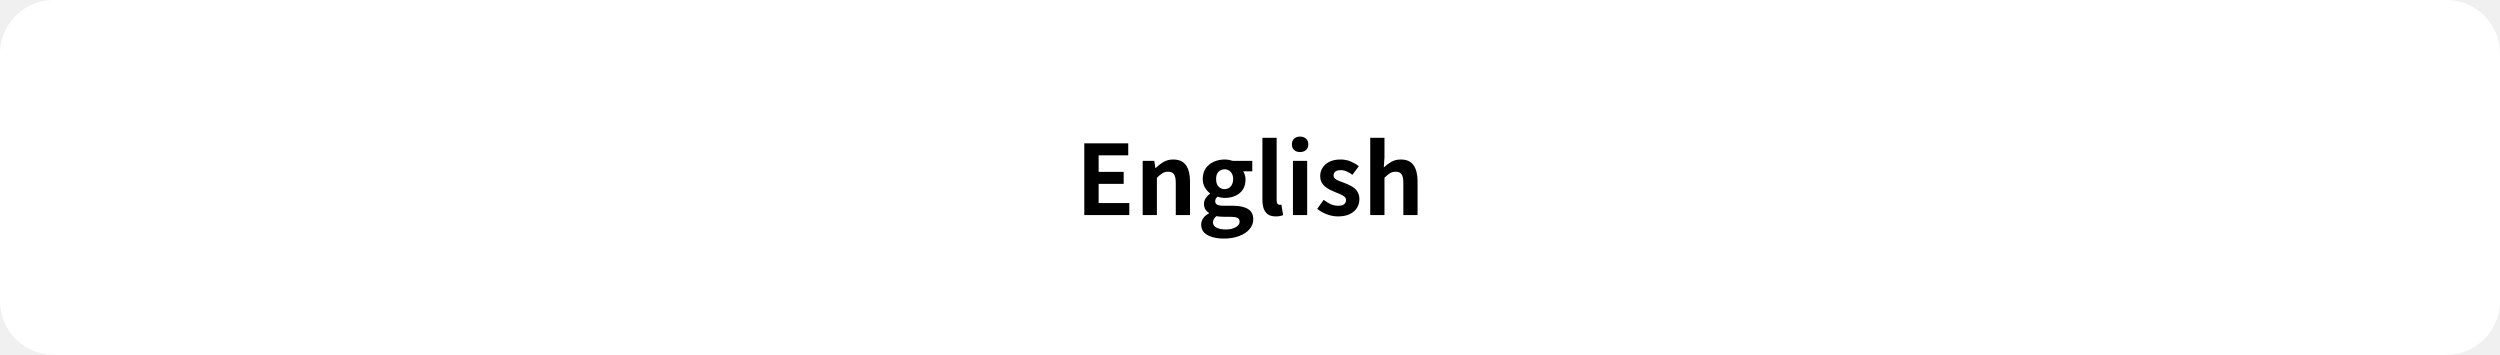
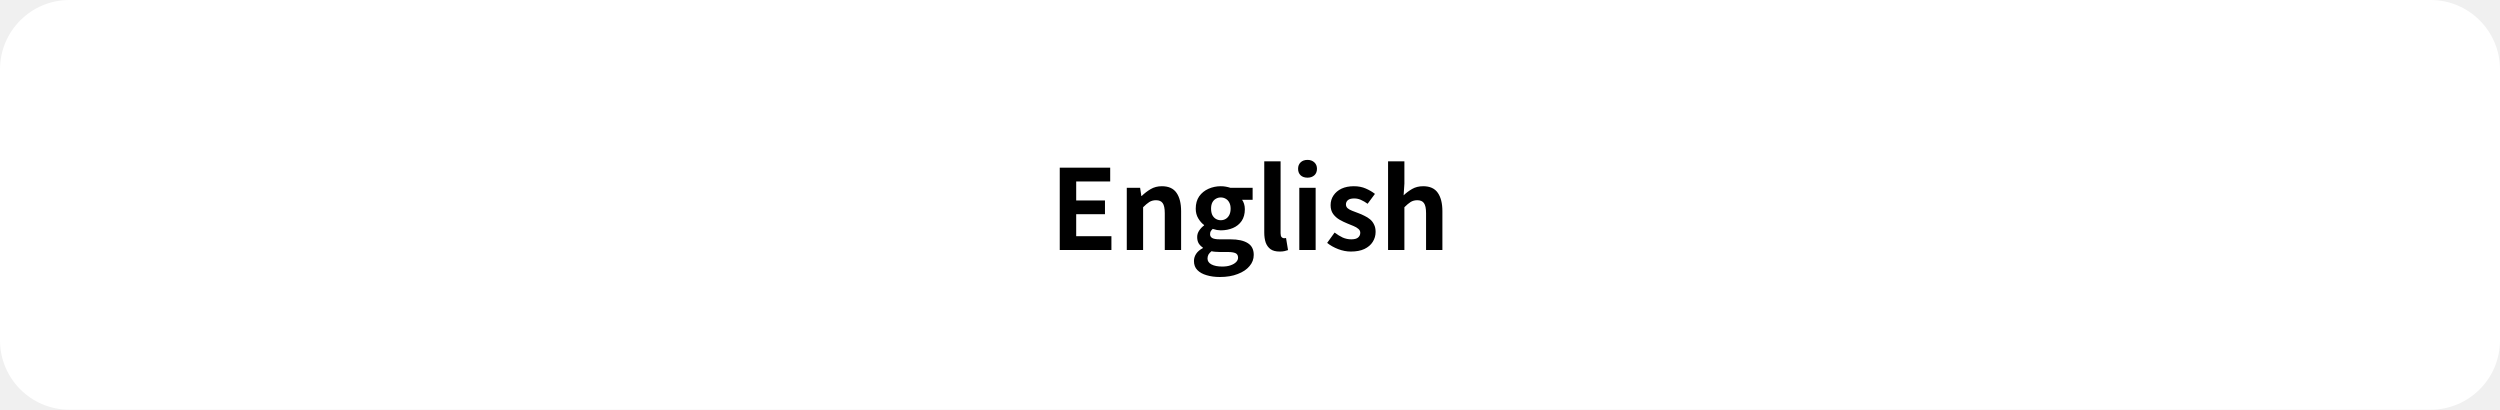
- <svg xmlns="http://www.w3.org/2000/svg" width="465" height="66" viewBox="0 0 465 66" fill="none">
-   <rect width="465" height="66" rx="10" fill="white" />
-   <path d="M201.68 40V26.662H209.852V28.894H204.344V31.972H209.006V34.204H204.344V37.768H210.05V40H201.68ZM212.538 40V29.92H214.698L214.896 31.252H214.95C215.394 30.82 215.88 30.448 216.408 30.136C216.936 29.824 217.542 29.668 218.226 29.668C219.318 29.668 220.11 30.028 220.602 30.748C221.094 31.456 221.34 32.446 221.34 33.718V40H218.694V34.042C218.694 33.262 218.58 32.716 218.352 32.404C218.136 32.092 217.776 31.936 217.272 31.936C216.864 31.936 216.504 32.032 216.192 32.224C215.892 32.416 215.556 32.698 215.184 33.07V40H212.538ZM227.615 44.374C226.823 44.374 226.109 44.278 225.473 44.086C224.837 43.906 224.333 43.624 223.961 43.24C223.601 42.868 223.421 42.382 223.421 41.782C223.421 41.362 223.541 40.972 223.781 40.612C224.021 40.252 224.381 39.946 224.861 39.694V39.604C224.597 39.436 224.375 39.214 224.195 38.938C224.027 38.662 223.943 38.314 223.943 37.894C223.943 37.522 224.051 37.174 224.267 36.85C224.495 36.514 224.759 36.238 225.059 36.022V35.95C224.711 35.698 224.399 35.344 224.123 34.888C223.847 34.432 223.709 33.904 223.709 33.304C223.709 32.512 223.895 31.846 224.267 31.306C224.651 30.766 225.155 30.358 225.779 30.082C226.403 29.806 227.063 29.668 227.759 29.668C228.059 29.668 228.335 29.692 228.587 29.74C228.851 29.788 229.091 29.848 229.307 29.92H232.925V31.864H231.215C231.347 32.044 231.455 32.266 231.539 32.53C231.623 32.794 231.665 33.082 231.665 33.394C231.665 34.15 231.491 34.786 231.143 35.302C230.795 35.806 230.327 36.184 229.739 36.436C229.151 36.688 228.491 36.814 227.759 36.814C227.579 36.814 227.375 36.796 227.147 36.76C226.919 36.712 226.691 36.652 226.463 36.58C226.331 36.7 226.223 36.826 226.139 36.958C226.067 37.078 226.031 37.246 226.031 37.462C226.031 37.714 226.145 37.912 226.373 38.056C226.613 38.2 227.027 38.272 227.615 38.272H229.343C230.555 38.272 231.485 38.476 232.133 38.884C232.781 39.28 233.105 39.916 233.105 40.792C233.105 41.476 232.877 42.082 232.421 42.61C231.977 43.15 231.341 43.576 230.513 43.888C229.697 44.212 228.731 44.374 227.615 44.374ZM227.759 35.176C228.059 35.176 228.329 35.104 228.569 34.96C228.809 34.816 229.001 34.606 229.145 34.33C229.289 34.042 229.361 33.7 229.361 33.304C229.361 32.908 229.289 32.578 229.145 32.314C229.001 32.038 228.809 31.834 228.569 31.702C228.329 31.558 228.059 31.486 227.759 31.486C227.471 31.486 227.207 31.558 226.967 31.702C226.727 31.834 226.535 32.038 226.391 32.314C226.259 32.578 226.193 32.908 226.193 33.304C226.193 33.7 226.259 34.042 226.391 34.33C226.535 34.606 226.727 34.816 226.967 34.96C227.207 35.104 227.471 35.176 227.759 35.176ZM228.011 42.682C228.527 42.682 228.971 42.616 229.343 42.484C229.727 42.352 230.027 42.178 230.243 41.962C230.459 41.746 230.567 41.506 230.567 41.242C230.567 40.882 230.423 40.636 230.135 40.504C229.847 40.384 229.433 40.324 228.893 40.324H227.651C227.351 40.324 227.093 40.312 226.877 40.288C226.661 40.276 226.457 40.246 226.265 40.198C226.037 40.378 225.869 40.564 225.761 40.756C225.665 40.96 225.617 41.17 225.617 41.386C225.617 41.794 225.833 42.112 226.265 42.34C226.697 42.568 227.279 42.682 228.011 42.682ZM237.312 40.252C236.688 40.252 236.196 40.126 235.836 39.874C235.476 39.61 235.212 39.25 235.044 38.794C234.888 38.326 234.81 37.786 234.81 37.174V25.636H237.456V37.282C237.456 37.582 237.51 37.792 237.618 37.912C237.738 38.032 237.858 38.092 237.978 38.092C238.038 38.092 238.092 38.092 238.14 38.092C238.188 38.08 238.254 38.068 238.338 38.056L238.662 40.018C238.506 40.078 238.314 40.132 238.086 40.18C237.87 40.228 237.612 40.252 237.312 40.252ZM240.487 40V29.92H243.133V40H240.487ZM241.819 28.282C241.351 28.282 240.979 28.156 240.703 27.904C240.427 27.64 240.289 27.286 240.289 26.842C240.289 26.41 240.427 26.062 240.703 25.798C240.979 25.534 241.351 25.402 241.819 25.402C242.263 25.402 242.629 25.534 242.917 25.798C243.205 26.062 243.349 26.41 243.349 26.842C243.349 27.286 243.205 27.64 242.917 27.904C242.629 28.156 242.263 28.282 241.819 28.282ZM248.834 40.252C248.162 40.252 247.478 40.12 246.782 39.856C246.098 39.592 245.504 39.256 245 38.848L246.206 37.174C246.65 37.51 247.088 37.78 247.52 37.984C247.964 38.176 248.426 38.272 248.906 38.272C249.41 38.272 249.776 38.176 250.004 37.984C250.244 37.78 250.364 37.522 250.364 37.21C250.364 36.958 250.262 36.748 250.058 36.58C249.854 36.4 249.59 36.244 249.266 36.112C248.942 35.968 248.606 35.83 248.258 35.698C247.838 35.53 247.418 35.326 246.998 35.086C246.59 34.846 246.248 34.54 245.972 34.168C245.696 33.784 245.558 33.31 245.558 32.746C245.558 32.146 245.714 31.618 246.026 31.162C246.338 30.694 246.77 30.328 247.322 30.064C247.886 29.8 248.552 29.668 249.32 29.668C250.052 29.668 250.7 29.794 251.264 30.046C251.84 30.298 252.332 30.586 252.74 30.91L251.552 32.512C251.192 32.248 250.832 32.038 250.472 31.882C250.124 31.726 249.764 31.648 249.392 31.648C248.924 31.648 248.582 31.738 248.366 31.918C248.15 32.098 248.042 32.332 248.042 32.62C248.042 32.86 248.132 33.064 248.312 33.232C248.492 33.388 248.738 33.526 249.05 33.646C249.362 33.766 249.692 33.892 250.04 34.024C250.376 34.144 250.706 34.288 251.03 34.456C251.366 34.612 251.672 34.804 251.948 35.032C252.224 35.26 252.44 35.542 252.596 35.878C252.764 36.202 252.848 36.598 252.848 37.066C252.848 37.654 252.692 38.194 252.38 38.686C252.08 39.166 251.63 39.55 251.03 39.838C250.442 40.114 249.71 40.252 248.834 40.252ZM254.866 40V25.636H257.512V29.254L257.386 31.144C257.782 30.76 258.238 30.418 258.754 30.118C259.27 29.818 259.87 29.668 260.554 29.668C261.646 29.668 262.438 30.028 262.93 30.748C263.422 31.456 263.668 32.446 263.668 33.718V40H261.022V34.042C261.022 33.262 260.908 32.716 260.68 32.404C260.464 32.092 260.104 31.936 259.6 31.936C259.192 31.936 258.832 32.032 258.52 32.224C258.22 32.416 257.884 32.698 257.512 33.07V40H254.866Z" fill="black" />
+ <svg xmlns="http://www.w3.org/2000/svg" width="360" height="59" viewBox="0 0 360 59" fill="none">
+   <rect width="360" height="59" rx="10" fill="white" />
+   <path d="M152.604 36V24.144H159.868V26.128H154.972V28.864H159.116V30.848H154.972V34.016H160.044V36H152.604ZM162.256 36V27.04H164.176L164.352 28.224H164.4C164.795 27.84 165.227 27.509 165.696 27.232C166.166 26.955 166.704 26.816 167.312 26.816C168.283 26.816 168.987 27.136 169.424 27.776C169.862 28.405 170.08 29.285 170.08 30.416V36H167.728V30.704C167.728 30.011 167.627 29.525 167.424 29.248C167.232 28.971 166.912 28.832 166.464 28.832C166.102 28.832 165.782 28.917 165.504 29.088C165.238 29.259 164.939 29.509 164.608 29.84V36H162.256ZM175.658 39.888C174.954 39.888 174.32 39.803 173.754 39.632C173.189 39.472 172.741 39.221 172.41 38.88C172.09 38.549 171.93 38.117 171.93 37.584C171.93 37.211 172.037 36.864 172.25 36.544C172.464 36.224 172.784 35.952 173.21 35.728V35.648C172.976 35.499 172.778 35.301 172.618 35.056C172.469 34.811 172.394 34.501 172.394 34.128C172.394 33.797 172.49 33.488 172.682 33.2C172.885 32.901 173.12 32.656 173.386 32.464V32.4C173.077 32.176 172.8 31.861 172.554 31.456C172.309 31.051 172.186 30.581 172.186 30.048C172.186 29.344 172.352 28.752 172.682 28.272C173.024 27.792 173.472 27.429 174.026 27.184C174.581 26.939 175.168 26.816 175.786 26.816C176.053 26.816 176.298 26.837 176.522 26.88C176.757 26.923 176.97 26.976 177.162 27.04H180.378V28.768H178.858C178.976 28.928 179.072 29.125 179.146 29.36C179.221 29.595 179.258 29.851 179.258 30.128C179.258 30.8 179.104 31.365 178.794 31.824C178.485 32.272 178.069 32.608 177.546 32.832C177.024 33.056 176.437 33.168 175.786 33.168C175.626 33.168 175.445 33.152 175.242 33.12C175.04 33.077 174.837 33.024 174.634 32.96C174.517 33.067 174.421 33.179 174.346 33.296C174.282 33.403 174.25 33.552 174.25 33.744C174.25 33.968 174.352 34.144 174.554 34.272C174.768 34.4 175.136 34.464 175.658 34.464H177.194C178.272 34.464 179.098 34.645 179.674 35.008C180.25 35.36 180.538 35.925 180.538 36.704C180.538 37.312 180.336 37.851 179.93 38.32C179.536 38.8 178.97 39.179 178.234 39.456C177.509 39.744 176.65 39.888 175.658 39.888ZM175.786 31.712C176.053 31.712 176.293 31.648 176.506 31.52C176.72 31.392 176.89 31.205 177.018 30.96C177.146 30.704 177.21 30.4 177.21 30.048C177.21 29.696 177.146 29.403 177.018 29.168C176.89 28.923 176.72 28.741 176.506 28.624C176.293 28.496 176.053 28.432 175.786 28.432C175.53 28.432 175.296 28.496 175.082 28.624C174.869 28.741 174.698 28.923 174.57 29.168C174.453 29.403 174.394 29.696 174.394 30.048C174.394 30.4 174.453 30.704 174.57 30.96C174.698 31.205 174.869 31.392 175.082 31.52C175.296 31.648 175.53 31.712 175.786 31.712ZM176.01 38.384C176.469 38.384 176.864 38.325 177.194 38.208C177.536 38.091 177.802 37.936 177.994 37.744C178.186 37.552 178.282 37.339 178.282 37.104C178.282 36.784 178.154 36.565 177.898 36.448C177.642 36.341 177.274 36.288 176.794 36.288H175.69C175.424 36.288 175.194 36.277 175.002 36.256C174.81 36.245 174.629 36.219 174.458 36.176C174.256 36.336 174.106 36.501 174.01 36.672C173.925 36.853 173.882 37.04 173.882 37.232C173.882 37.595 174.074 37.877 174.458 38.08C174.842 38.283 175.36 38.384 176.01 38.384ZM184.277 36.224C183.722 36.224 183.285 36.112 182.965 35.888C182.645 35.653 182.41 35.333 182.261 34.928C182.122 34.512 182.053 34.032 182.053 33.488V23.232H184.405V33.584C184.405 33.851 184.453 34.037 184.549 34.144C184.656 34.251 184.762 34.304 184.869 34.304C184.922 34.304 184.97 34.304 185.013 34.304C185.056 34.293 185.114 34.283 185.189 34.272L185.477 36.016C185.338 36.069 185.168 36.117 184.965 36.16C184.773 36.203 184.544 36.224 184.277 36.224ZM187.1 36V27.04H189.452V36H187.1ZM188.284 25.584C187.868 25.584 187.537 25.472 187.292 25.248C187.047 25.013 186.924 24.699 186.924 24.304C186.924 23.92 187.047 23.611 187.292 23.376C187.537 23.141 187.868 23.024 188.284 23.024C188.679 23.024 189.004 23.141 189.26 23.376C189.516 23.611 189.644 23.92 189.644 24.304C189.644 24.699 189.516 25.013 189.26 25.248C189.004 25.472 188.679 25.584 188.284 25.584ZM194.519 36.224C193.922 36.224 193.314 36.107 192.695 35.872C192.087 35.637 191.559 35.339 191.111 34.976L192.183 33.488C192.578 33.787 192.967 34.027 193.351 34.208C193.746 34.379 194.157 34.464 194.583 34.464C195.031 34.464 195.357 34.379 195.559 34.208C195.773 34.027 195.879 33.797 195.879 33.52C195.879 33.296 195.789 33.109 195.607 32.96C195.426 32.8 195.191 32.661 194.903 32.544C194.615 32.416 194.317 32.293 194.007 32.176C193.634 32.027 193.261 31.845 192.887 31.632C192.525 31.419 192.221 31.147 191.975 30.816C191.73 30.475 191.607 30.053 191.607 29.552C191.607 29.019 191.746 28.549 192.023 28.144C192.301 27.728 192.685 27.403 193.175 27.168C193.677 26.933 194.269 26.816 194.951 26.816C195.602 26.816 196.178 26.928 196.679 27.152C197.191 27.376 197.629 27.632 197.991 27.92L196.935 29.344C196.615 29.109 196.295 28.923 195.975 28.784C195.666 28.645 195.346 28.576 195.015 28.576C194.599 28.576 194.295 28.656 194.103 28.816C193.911 28.976 193.815 29.184 193.815 29.44C193.815 29.653 193.895 29.835 194.055 29.984C194.215 30.123 194.434 30.245 194.711 30.352C194.989 30.459 195.282 30.571 195.591 30.688C195.89 30.795 196.183 30.923 196.471 31.072C196.77 31.211 197.042 31.381 197.287 31.584C197.533 31.787 197.725 32.037 197.863 32.336C198.013 32.624 198.087 32.976 198.087 33.392C198.087 33.915 197.949 34.395 197.671 34.832C197.405 35.259 197.005 35.6 196.471 35.856C195.949 36.101 195.298 36.224 194.519 36.224ZM199.881 36V23.232H202.233V26.448L202.121 28.128C202.473 27.787 202.879 27.483 203.337 27.216C203.796 26.949 204.329 26.816 204.937 26.816C205.908 26.816 206.612 27.136 207.049 27.776C207.487 28.405 207.705 29.285 207.705 30.416V36H205.353V30.704C205.353 30.011 205.252 29.525 205.049 29.248C204.857 28.971 204.537 28.832 204.089 28.832C203.727 28.832 203.407 28.917 203.129 29.088C202.863 29.259 202.564 29.509 202.233 29.84V36H199.881Z" fill="black" />
</svg>
